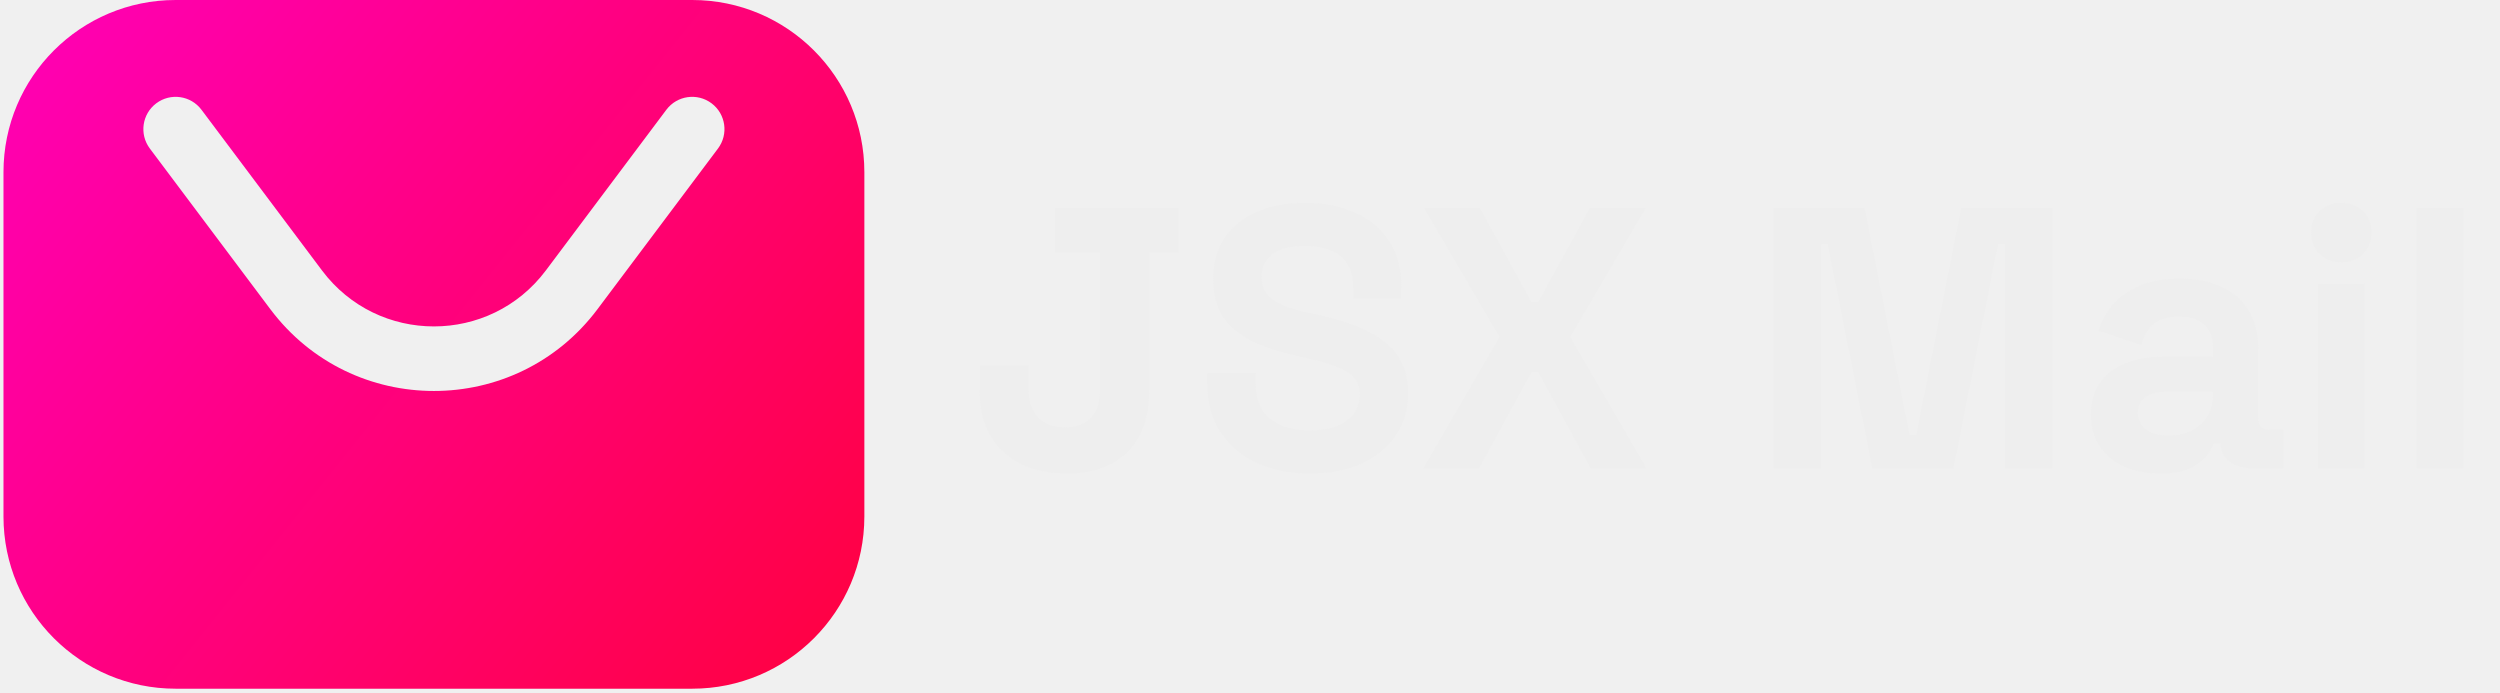
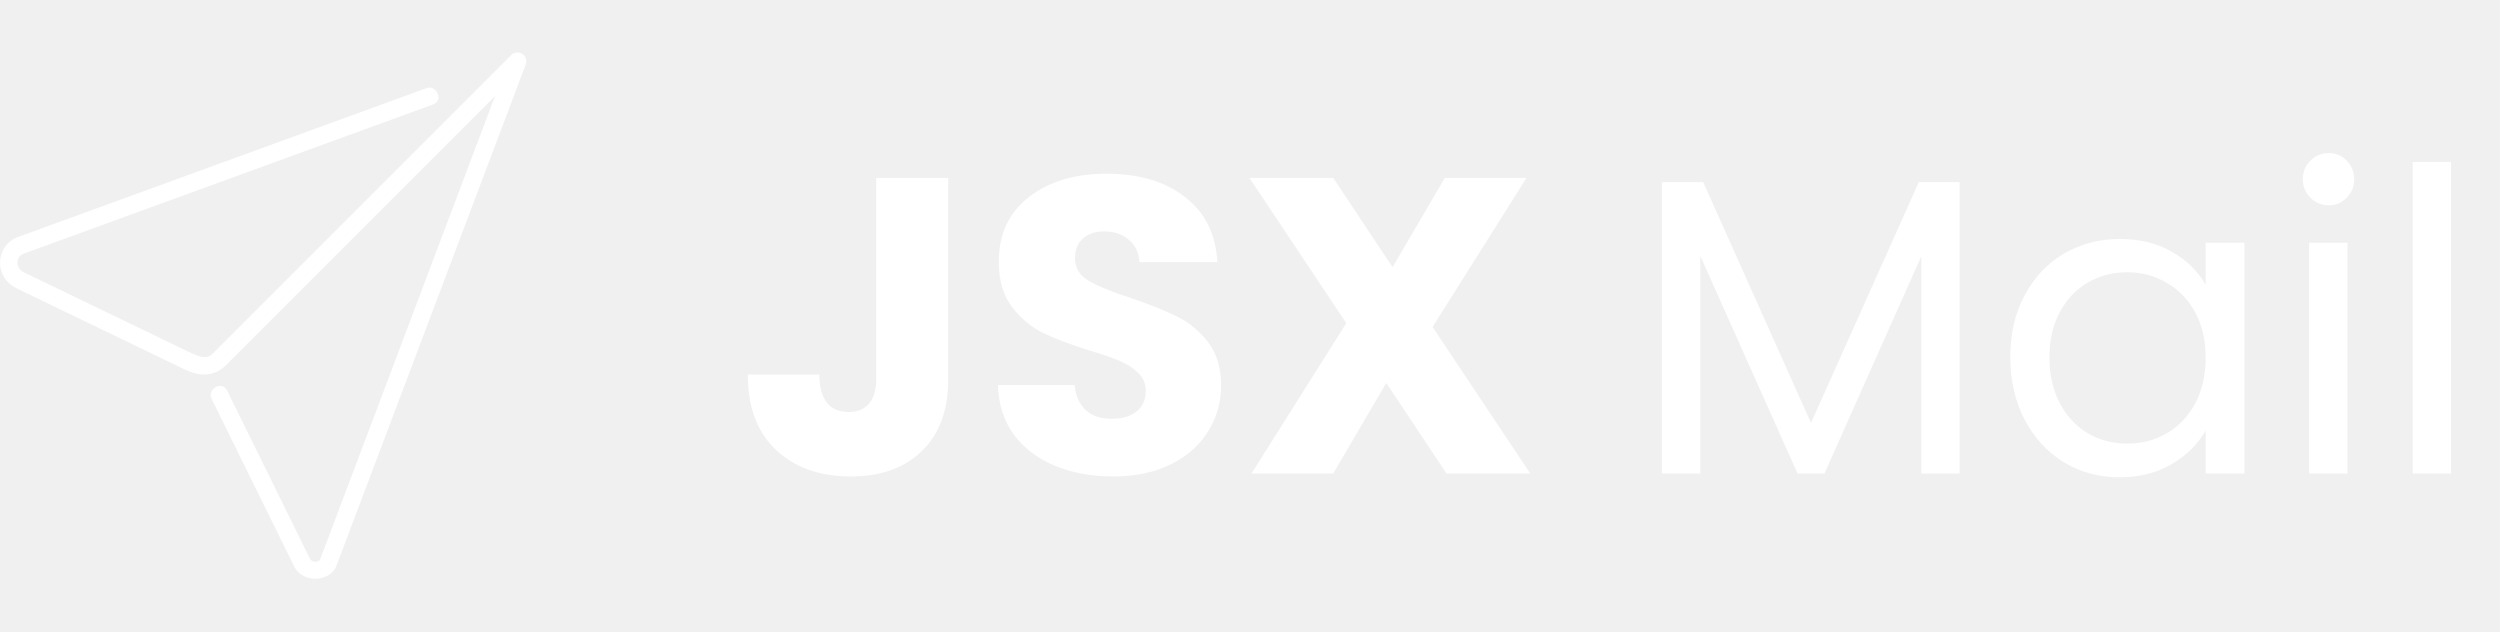
- <svg xmlns="http://www.w3.org/2000/svg" width="242" height="67" viewBox="0 0 242 67" fill="none">
-   <path fill-rule="evenodd" clip-rule="evenodd" d="M17.003 0H67.003C76.208 0 83.67 7.462 83.67 16.667V50C83.67 59.205 76.208 66.667 67.003 66.667H17.003C7.799 66.667 0.337 59.205 0.337 50V16.667C0.337 7.462 7.799 0 17.003 0ZM19.503 10.625C18.468 9.244 16.509 8.964 15.128 10C13.748 11.036 13.468 12.994 14.503 14.375L26.17 29.931C34.087 40.486 49.92 40.486 57.837 29.931L69.503 14.375C70.539 12.994 70.259 11.036 68.878 10C67.498 8.964 65.539 9.244 64.503 10.625L52.837 26.181C47.42 33.403 36.587 33.403 31.17 26.181L19.503 10.625Z" fill="url(#paint0_linear_21_12)" />
-   <path d="M103.282 45.837C100.69 45.837 98.626 45.129 97.09 43.713C95.578 42.297 94.822 40.317 94.822 37.773V35.397H99.574V37.773C99.574 38.901 99.886 39.789 100.51 40.437C101.134 41.061 102.01 41.373 103.138 41.373C104.194 41.373 105.01 41.061 105.586 40.437C106.186 39.813 106.486 38.925 106.486 37.773V24.453H102.166V20.133H114.118V24.453H111.238V37.773C111.238 40.389 110.53 42.393 109.114 43.785C107.698 45.153 105.754 45.837 103.282 45.837ZM126.767 45.837C124.823 45.837 123.107 45.489 121.619 44.793C120.131 44.097 118.967 43.101 118.127 41.805C117.287 40.509 116.867 38.949 116.867 37.125V36.117H121.547V37.125C121.547 38.637 122.015 39.777 122.951 40.545C123.887 41.289 125.159 41.661 126.767 41.661C128.399 41.661 129.611 41.337 130.403 40.689C131.219 40.041 131.627 39.213 131.627 38.205C131.627 37.509 131.423 36.945 131.015 36.513C130.631 36.081 130.055 35.733 129.287 35.469C128.543 35.181 127.631 34.917 126.551 34.677L125.723 34.497C123.995 34.113 122.507 33.633 121.259 33.057C120.035 32.457 119.087 31.677 118.415 30.717C117.767 29.757 117.443 28.509 117.443 26.973C117.443 25.437 117.803 24.129 118.523 23.049C119.267 21.945 120.299 21.105 121.619 20.529C122.963 19.929 124.535 19.629 126.335 19.629C128.135 19.629 129.731 19.941 131.123 20.565C132.539 21.165 133.643 22.077 134.435 23.301C135.251 24.501 135.659 26.013 135.659 27.837V28.917H130.979V27.837C130.979 26.877 130.787 26.109 130.403 25.533C130.043 24.933 129.515 24.501 128.819 24.237C128.123 23.949 127.295 23.805 126.335 23.805C124.895 23.805 123.827 24.081 123.131 24.633C122.459 25.161 122.123 25.893 122.123 26.829C122.123 27.453 122.279 27.981 122.591 28.413C122.927 28.845 123.419 29.205 124.067 29.493C124.715 29.781 125.543 30.033 126.551 30.249L127.379 30.429C129.179 30.813 130.739 31.305 132.059 31.905C133.403 32.505 134.447 33.297 135.191 34.281C135.935 35.265 136.307 36.525 136.307 38.061C136.307 39.597 135.911 40.953 135.119 42.129C134.351 43.281 133.247 44.193 131.807 44.865C130.391 45.513 128.711 45.837 126.767 45.837ZM137.774 45.333L145.154 32.625L137.846 20.133H143.246L148.25 29.241H148.898L153.902 20.133H159.302L151.994 32.625L159.374 45.333H153.974L148.898 36.009H148.25L143.174 45.333H137.774ZM171.667 45.333V20.133H180.487L184.843 42.093H185.491L189.847 20.133H198.667V45.333H194.059V23.625H193.411L189.091 45.333H181.243L176.923 23.625H176.275V45.333H171.667ZM209.101 45.837C207.829 45.837 206.689 45.621 205.681 45.189C204.673 44.733 203.869 44.085 203.269 43.245C202.693 42.381 202.405 41.337 202.405 40.113C202.405 38.889 202.693 37.869 203.269 37.053C203.869 36.213 204.685 35.589 205.717 35.181C206.773 34.749 207.973 34.533 209.317 34.533H214.213V33.525C214.213 32.685 213.949 32.001 213.421 31.473C212.893 30.921 212.053 30.645 210.901 30.645C209.773 30.645 208.933 30.909 208.381 31.437C207.829 31.941 207.469 32.601 207.301 33.417L203.125 32.013C203.413 31.101 203.869 30.273 204.493 29.529C205.141 28.761 205.993 28.149 207.049 27.693C208.129 27.213 209.437 26.973 210.973 26.973C213.325 26.973 215.185 27.561 216.553 28.737C217.921 29.913 218.605 31.617 218.605 33.849V40.509C218.605 41.229 218.941 41.589 219.613 41.589H221.053V45.333H218.029C217.141 45.333 216.409 45.117 215.833 44.685C215.257 44.253 214.969 43.677 214.969 42.957V42.921H214.285C214.189 43.209 213.973 43.593 213.637 44.073C213.301 44.529 212.773 44.937 212.053 45.297C211.333 45.657 210.349 45.837 209.101 45.837ZM209.893 42.165C211.165 42.165 212.197 41.817 212.989 41.121C213.805 40.401 214.213 39.453 214.213 38.277V37.917H209.641C208.801 37.917 208.141 38.097 207.661 38.457C207.181 38.817 206.941 39.321 206.941 39.969C206.941 40.617 207.193 41.145 207.697 41.553C208.201 41.961 208.933 42.165 209.893 42.165ZM224.37 45.333V27.477H228.906V45.333H224.37ZM226.638 25.389C225.822 25.389 225.126 25.125 224.55 24.597C223.998 24.069 223.722 23.373 223.722 22.509C223.722 21.645 223.998 20.949 224.55 20.421C225.126 19.893 225.822 19.629 226.638 19.629C227.478 19.629 228.174 19.893 228.726 20.421C229.278 20.949 229.554 21.645 229.554 22.509C229.554 23.373 229.278 24.069 228.726 24.597C228.174 25.125 227.478 25.389 226.638 25.389ZM233.932 45.333V20.133H238.468V45.333H233.932Z" fill="#EEEEEE" />
+ <svg xmlns="http://www.w3.org/2000/svg" width="95" height="24" viewBox="0 0 95 24" fill="none">
+   <g clip-path="url(#clip0_5_1676)">
+     <path d="M19.667 1.993C19.575 1.993 19.496 2.026 19.431 2.09L8.097 13.424C7.951 13.57 7.854 13.582 7.697 13.562C7.542 13.542 7.343 13.454 7.144 13.359L0.927 10.359C0.745 10.27 0.669 10.139 0.667 9.992C0.666 9.846 0.717 9.706 0.898 9.639L16.449 3.972C16.887 3.812 16.57 3.217 16.219 3.346L0.669 9.012C0.237 9.169 -0.004 9.6 4.90755e-05 9.993C0.004 10.386 0.231 10.764 0.638 10.96L6.855 13.96C7.057 14.058 7.311 14.185 7.615 14.224C7.918 14.262 8.287 14.177 8.569 13.896L18.808 3.657L12.165 21.257C12.112 21.39 11.843 21.376 11.776 21.228L8.633 14.846C8.433 14.44 7.865 14.797 8.033 15.14L11.177 21.522C11.343 21.858 11.691 21.999 12 21.993C12.31 21.986 12.657 21.837 12.788 21.492L19.98 2.444C20.06 2.23 19.895 1.995 19.667 1.993Z" fill="white" />
+   </g>
+   <path d="M36.032 6.761V14.409C36.032 15.593 35.696 16.505 35.024 17.145C34.363 17.785 33.467 18.105 32.336 18.105C31.152 18.105 30.203 17.769 29.488 17.097C28.773 16.425 28.416 15.47 28.416 14.233H31.136C31.136 14.702 31.232 15.06 31.424 15.305C31.616 15.54 31.893 15.657 32.256 15.657C32.587 15.657 32.843 15.55 33.024 15.337C33.205 15.124 33.296 14.814 33.296 14.409V6.761H36.032ZM42.306 18.105C41.485 18.105 40.749 17.972 40.098 17.705C39.447 17.438 38.925 17.044 38.53 16.521C38.146 15.998 37.943 15.369 37.922 14.633H40.834C40.877 15.049 41.021 15.369 41.266 15.593C41.511 15.806 41.831 15.913 42.226 15.913C42.631 15.913 42.951 15.822 43.186 15.641C43.421 15.449 43.538 15.188 43.538 14.857C43.538 14.58 43.442 14.35 43.25 14.169C43.069 13.988 42.839 13.838 42.562 13.721C42.295 13.604 41.911 13.47 41.41 13.321C40.685 13.097 40.093 12.873 39.634 12.649C39.175 12.425 38.781 12.094 38.45 11.657C38.119 11.22 37.954 10.649 37.954 9.945C37.954 8.9 38.333 8.084 39.09 7.497C39.847 6.9 40.834 6.601 42.05 6.601C43.287 6.601 44.285 6.9 45.042 7.497C45.799 8.084 46.205 8.905 46.258 9.961H43.298C43.277 9.598 43.143 9.316 42.898 9.113C42.653 8.9 42.338 8.793 41.954 8.793C41.623 8.793 41.357 8.884 41.154 9.065C40.951 9.236 40.85 9.486 40.85 9.817C40.85 10.18 41.021 10.462 41.362 10.665C41.703 10.868 42.237 11.086 42.962 11.321C43.687 11.566 44.274 11.801 44.722 12.025C45.181 12.249 45.575 12.574 45.906 13.001C46.237 13.428 46.402 13.977 46.402 14.649C46.402 15.289 46.237 15.87 45.906 16.393C45.586 16.916 45.117 17.332 44.498 17.641C43.879 17.95 43.149 18.105 42.306 18.105ZM54.966 17.993L52.678 14.553L50.662 17.993H47.558L51.158 12.281L47.478 6.761H50.662L52.918 10.153L54.902 6.761H58.006L54.438 12.425L58.15 17.993H54.966ZM74.466 6.921V17.993H73.01V9.737L69.33 17.993H68.306L64.61 9.721V17.993H63.154V6.921H64.722L68.818 16.073L72.914 6.921H74.466ZM76.391 13.577C76.391 12.681 76.573 11.897 76.935 11.225C77.298 10.542 77.794 10.014 78.423 9.641C79.063 9.268 79.772 9.081 80.551 9.081C81.319 9.081 81.986 9.246 82.551 9.577C83.117 9.908 83.538 10.324 83.815 10.825V9.225H85.287V17.993H83.815V16.361C83.527 16.873 83.095 17.3 82.519 17.641C81.954 17.972 81.293 18.137 80.535 18.137C79.757 18.137 79.052 17.945 78.423 17.561C77.794 17.177 77.298 16.638 76.935 15.945C76.573 15.252 76.391 14.462 76.391 13.577ZM83.815 13.593C83.815 12.932 83.682 12.356 83.415 11.865C83.148 11.374 82.786 11.001 82.327 10.745C81.879 10.478 81.383 10.345 80.839 10.345C80.295 10.345 79.799 10.473 79.351 10.729C78.903 10.985 78.546 11.358 78.279 11.849C78.013 12.34 77.879 12.916 77.879 13.577C77.879 14.249 78.013 14.836 78.279 15.337C78.546 15.828 78.903 16.206 79.351 16.473C79.799 16.729 80.295 16.857 80.839 16.857C81.383 16.857 81.879 16.729 82.327 16.473C82.786 16.206 83.148 15.828 83.415 15.337C83.682 14.836 83.815 14.254 83.815 13.593ZM88.5 7.801C88.222 7.801 87.988 7.705 87.796 7.513C87.604 7.321 87.508 7.086 87.508 6.809C87.508 6.532 87.604 6.297 87.796 6.105C87.988 5.913 88.222 5.817 88.5 5.817C88.766 5.817 88.99 5.913 89.172 6.105C89.364 6.297 89.46 6.532 89.46 6.809C89.46 7.086 89.364 7.321 89.172 7.513C88.99 7.705 88.766 7.801 88.5 7.801ZM89.204 9.225V17.993H87.748V9.225H89.204ZM93.141 6.153V17.993H91.685V6.153H93.141Z" fill="white" />
  <defs>
-     <linearGradient id="paint0_linear_21_12" x1="0.337" y1="0" x2="83.67" y2="66.667" gradientUnits="userSpaceOnUse">
-       <stop stop-color="#FF00B8" />
-       <stop offset="1" stop-color="#FF013E" />
-     </linearGradient>
+     <clipPath id="clip0_5_1676">
+       <rect width="20" height="20" fill="white" transform="translate(0 1.99292)" />
+     </clipPath>
  </defs>
</svg>
